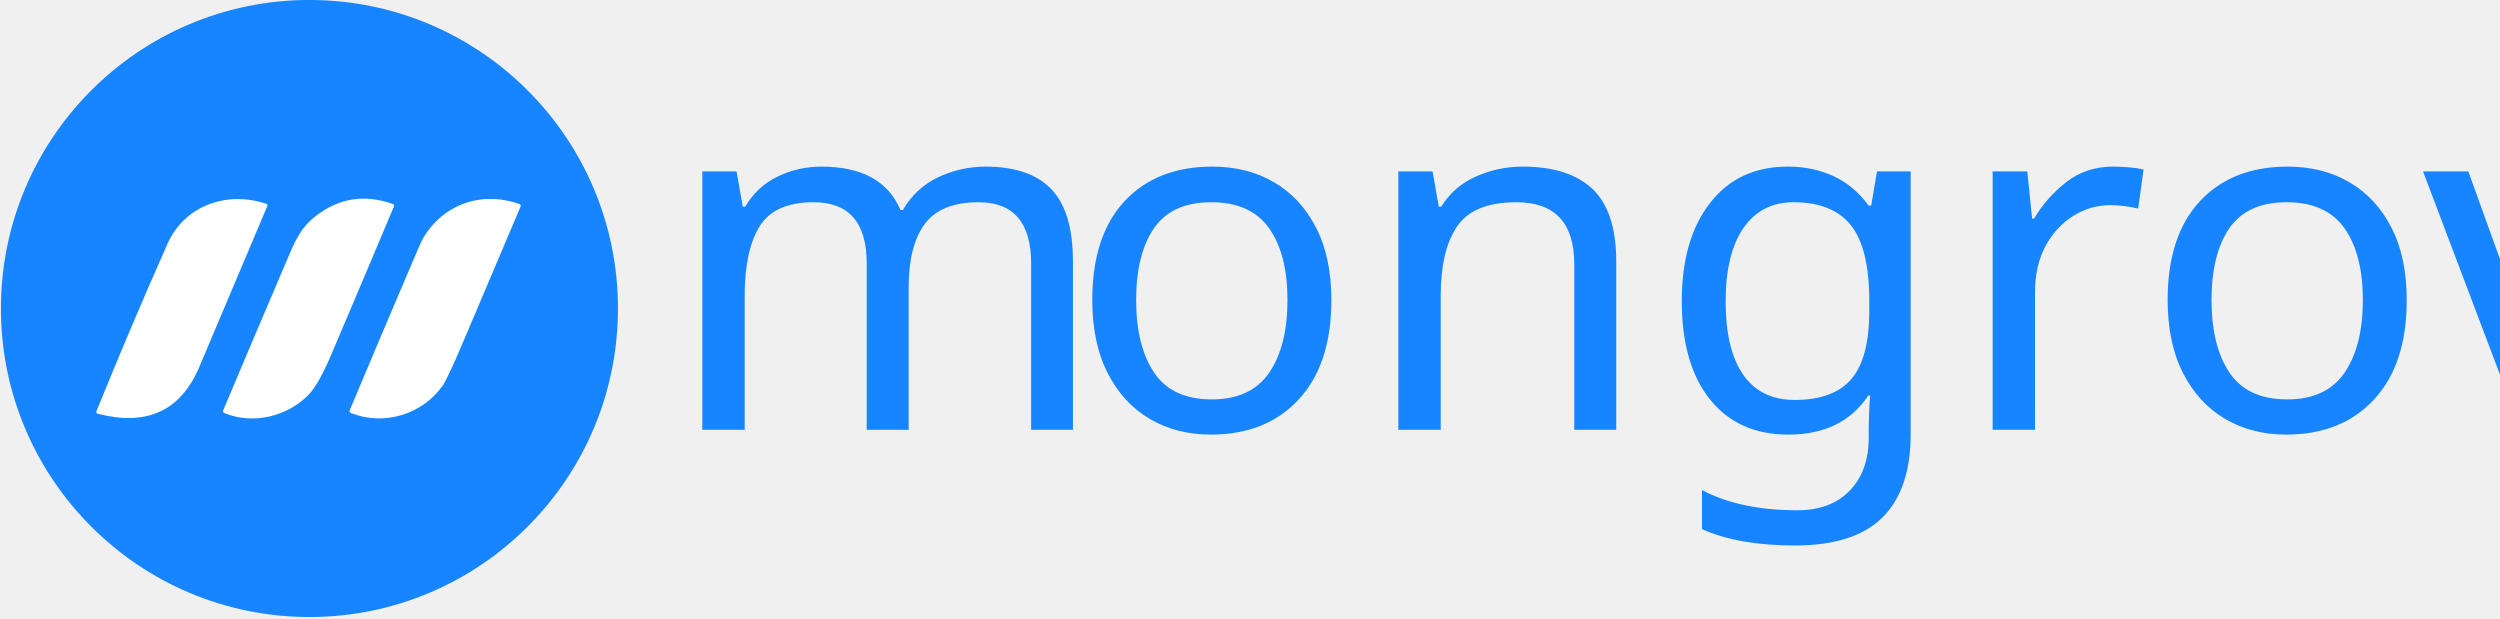
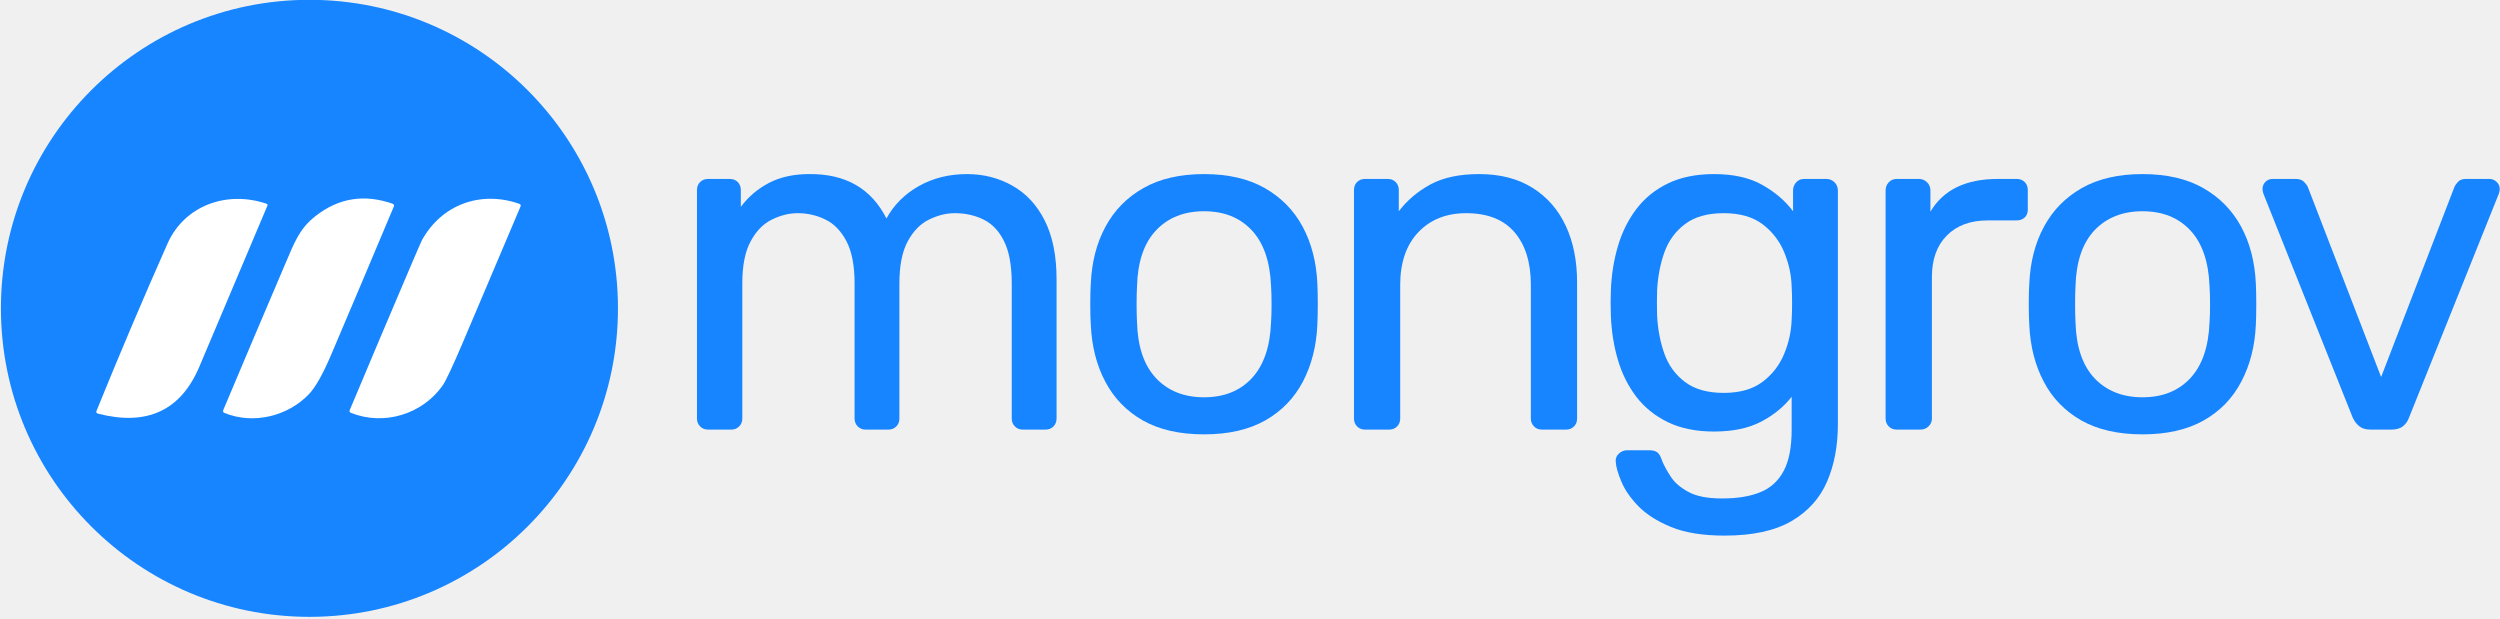
<svg xmlns="http://www.w3.org/2000/svg" width="100%" height="100%" viewBox="0 0 1532 379" version="1.1" xml:space="preserve" style="fill-rule:evenodd;clip-rule:evenodd;stroke-linejoin:round;stroke-miterlimit:2;">
-   <g transform="matrix(1,0,0,1,-4836.61,-12881.1)">
-     <g transform="matrix(1,0,0,1,3847.2,12219.8)">
+   <g transform="matrix(1,0,0,1,1881.14,-12898.2)">
+     <g transform="matrix(1,0,0,1,-2870.55,12236.8)">
      <g transform="matrix(5.39548,0,0,5.39548,-28720.1,-5933.32)">
-         <text x="5581.48px" y="1271.06px" style="font-family:'Rubik-Regular', 'Rubik';font-size:54.745px;fill:rgb(22,133,255);">m<tspan x="5627.41px 5656.1px 5686.54px 5716.48px 5734px 5761.65px " y="1271.06px 1271.06px 1271.06px 1271.06px 1271.06px 1271.06px ">ongrov</tspan>
-         </text>
+         <path d="M5586.79,1271.06C5586.43,1271.06 5586.12,1270.94 5585.89,1270.7C5585.65,1270.46 5585.53,1270.16 5585.53,1269.8L5585.53,1243.85C5585.53,1243.48 5585.65,1243.18 5585.89,1242.94C5586.12,1242.71 5586.43,1242.59 5586.79,1242.59L5589.25,1242.59C5589.62,1242.59 5589.92,1242.71 5590.16,1242.94C5590.39,1243.18 5590.51,1243.48 5590.51,1243.85L5590.51,1245.76C5591.35,1244.63 5592.41,1243.73 5593.69,1243.05C5594.97,1242.38 5596.5,1242.04 5598.29,1242.04C5602.41,1242 5605.33,1243.68 5607.05,1247.08C5607.89,1245.54 5609.11,1244.32 5610.71,1243.41C5612.32,1242.5 5614.15,1242.04 5616.19,1242.04C5618.09,1242.04 5619.81,1242.48 5621.36,1243.36C5622.91,1244.23 5624.14,1245.55 5625.03,1247.32C5625.92,1249.09 5626.37,1251.31 5626.37,1253.98L5626.37,1269.8C5626.37,1270.16 5626.25,1270.46 5626.02,1270.7C5625.78,1270.94 5625.48,1271.06 5625.11,1271.06L5622.54,1271.06C5622.17,1271.06 5621.87,1270.94 5621.64,1270.7C5621.4,1270.46 5621.28,1270.16 5621.28,1269.8L5621.28,1254.47C5621.28,1252.42 5620.99,1250.82 5620.4,1249.65C5619.82,1248.48 5619.03,1247.66 5618.05,1247.19C5617.06,1246.71 5615.99,1246.48 5614.82,1246.48C5613.87,1246.48 5612.9,1246.71 5611.92,1247.19C5610.93,1247.66 5610.12,1248.48 5609.48,1249.65C5608.84,1250.82 5608.52,1252.42 5608.52,1254.47L5608.52,1269.8C5608.52,1270.16 5608.41,1270.46 5608.17,1270.7C5607.93,1270.94 5607.63,1271.06 5607.27,1271.06L5604.69,1271.06C5604.33,1271.06 5604.03,1270.94 5603.79,1270.7C5603.55,1270.46 5603.43,1270.16 5603.43,1269.8L5603.43,1254.47C5603.43,1252.42 5603.12,1250.82 5602.5,1249.65C5601.88,1248.48 5601.08,1247.66 5600.09,1247.19C5599.11,1246.71 5598.07,1246.48 5596.97,1246.48C5596.02,1246.48 5595.06,1246.71 5594.07,1247.19C5593.09,1247.66 5592.27,1248.48 5591.64,1249.65C5591,1250.82 5590.68,1252.41 5590.68,1254.41L5590.68,1269.8C5590.68,1270.16 5590.56,1270.46 5590.32,1270.7C5590.08,1270.94 5589.78,1271.06 5589.42,1271.06L5586.79,1271.06Z" style="fill:rgb(22,133,255);fill-rule:nonzero;" />
+         <path d="M5643.12,1271.6C5640.35,1271.6 5638.03,1271.07 5636.17,1270.02C5634.31,1268.96 5632.89,1267.49 5631.9,1265.61C5630.91,1263.73 5630.37,1261.59 5630.26,1259.18C5630.22,1258.56 5630.2,1257.76 5630.2,1256.79C5630.2,1255.83 5630.22,1255.05 5630.26,1254.47C5630.37,1252.02 5630.92,1249.87 5631.93,1248.01C5632.93,1246.15 5634.36,1244.69 5636.23,1243.63C5638.09,1242.57 5640.39,1242.04 5643.12,1242.04C5645.86,1242.04 5648.16,1242.57 5650.02,1243.63C5651.88,1244.69 5653.32,1246.15 5654.32,1248.01C5655.32,1249.87 5655.88,1252.02 5655.99,1254.47C5656.02,1255.05 5656.04,1255.83 5656.04,1256.79C5656.04,1257.76 5656.02,1258.56 5655.99,1259.18C5655.88,1261.59 5655.33,1263.73 5654.35,1265.61C5653.36,1267.49 5651.94,1268.96 5650.07,1270.02C5648.21,1271.07 5645.9,1271.6 5643.12,1271.6ZM5643.12,1267.39C5645.39,1267.39 5647.19,1266.67 5648.54,1265.23C5649.89,1263.78 5650.62,1261.68 5650.73,1258.9C5650.77,1258.36 5650.79,1257.66 5650.79,1256.82C5650.79,1255.98 5650.77,1255.29 5650.73,1254.74C5650.62,1251.97 5649.89,1249.86 5648.54,1248.42C5647.19,1246.98 5645.39,1246.26 5643.12,1246.26C5640.86,1246.26 5639.04,1246.98 5637.68,1248.42C5636.31,1249.86 5635.59,1251.97 5635.51,1254.74C5635.48,1255.29 5635.46,1255.98 5635.46,1256.82C5635.46,1257.66 5635.48,1258.36 5635.51,1258.9C5635.59,1261.68 5636.31,1263.78 5637.68,1265.23C5639.04,1266.67 5640.86,1267.39 5643.12,1267.39Z" style="fill:rgb(22,133,255);fill-rule:nonzero;" />
+         <path d="M5661.41,1271.06C5661.04,1271.06 5660.74,1270.94 5660.5,1270.7C5660.27,1270.46 5660.15,1270.16 5660.15,1269.8L5660.15,1243.85C5660.15,1243.48 5660.27,1243.18 5660.5,1242.94C5660.74,1242.71 5661.04,1242.59 5661.41,1242.59L5663.98,1242.59C5664.35,1242.59 5664.65,1242.71 5664.88,1242.94C5665.12,1243.18 5665.24,1243.48 5665.24,1243.85L5665.24,1246.26C5666.19,1245.02 5667.38,1244 5668.83,1243.22C5670.27,1242.43 5672.12,1242.04 5674.38,1242.04C5676.75,1242.04 5678.77,1242.56 5680.43,1243.6C5682.09,1244.64 5683.35,1246.08 5684.21,1247.93C5685.07,1249.77 5685.49,1251.91 5685.49,1254.36L5685.49,1269.8C5685.49,1270.16 5685.38,1270.46 5685.14,1270.7C5684.9,1270.94 5684.6,1271.06 5684.24,1271.06L5681.5,1271.06C5681.13,1271.06 5680.83,1270.94 5680.6,1270.7C5680.36,1270.46 5680.24,1270.16 5680.24,1269.8L5680.24,1254.63C5680.24,1252.08 5679.62,1250.08 5678.38,1248.64C5677.14,1247.2 5675.31,1246.48 5672.9,1246.48C5670.64,1246.48 5668.83,1247.2 5667.46,1248.64C5666.09,1250.08 5665.4,1252.08 5665.4,1254.63L5665.4,1269.8C5665.4,1270.16 5665.28,1270.46 5665.05,1270.7C5664.81,1270.94 5664.51,1271.06 5664.15,1271.06L5661.41,1271.06Z" style="fill:rgb(22,133,255);fill-rule:nonzero;" />
+         <path d="M5702.25,1283.1C5699.77,1283.1 5697.73,1282.77 5696.14,1282.11C5694.56,1281.46 5693.32,1280.66 5692.42,1279.73C5691.53,1278.8 5690.89,1277.87 5690.51,1276.94C5690.12,1276.01 5689.91,1275.27 5689.88,1274.72C5689.84,1274.36 5689.96,1274.05 5690.23,1273.79C5690.51,1273.54 5690.81,1273.41 5691.13,1273.41L5693.76,1273.41C5694.09,1273.41 5694.36,1273.48 5694.58,1273.63C5694.8,1273.78 5694.98,1274.09 5695.13,1274.56C5695.35,1275.11 5695.68,1275.72 5696.12,1276.39C5696.55,1277.07 5697.23,1277.65 5698.14,1278.14C5699.05,1278.64 5700.33,1278.88 5701.97,1278.88C5703.69,1278.88 5705.13,1278.65 5706.3,1278.17C5707.47,1277.7 5708.35,1276.89 5708.95,1275.76C5709.56,1274.63 5709.86,1273.06 5709.86,1271.06L5709.86,1267.33C5708.98,1268.46 5707.83,1269.4 5706.41,1270.15C5704.98,1270.9 5703.2,1271.28 5701.04,1271.28C5699,1271.28 5697.25,1270.92 5695.79,1270.21C5694.33,1269.5 5693.13,1268.53 5692.2,1267.31C5691.27,1266.08 5690.58,1264.69 5690.12,1263.12C5689.66,1261.55 5689.4,1259.91 5689.33,1258.19C5689.29,1257.17 5689.29,1256.16 5689.33,1255.18C5689.4,1253.46 5689.66,1251.82 5690.12,1250.25C5690.58,1248.68 5691.27,1247.28 5692.2,1246.04C5693.13,1244.8 5694.33,1243.82 5695.79,1243.11C5697.25,1242.4 5699,1242.04 5701.04,1242.04C5703.23,1242.04 5705.05,1242.44 5706.49,1243.25C5707.93,1244.05 5709.11,1245.05 5710.02,1246.26L5710.02,1243.9C5710.02,1243.54 5710.14,1243.23 5710.38,1242.97C5710.61,1242.72 5710.91,1242.59 5711.28,1242.59L5713.8,1242.59C5714.16,1242.59 5714.47,1242.72 5714.73,1242.97C5714.98,1243.23 5715.11,1243.54 5715.11,1243.9L5715.11,1270.45C5715.11,1272.9 5714.7,1275.07 5713.88,1276.97C5713.06,1278.87 5711.71,1280.36 5709.83,1281.46C5707.95,1282.55 5705.42,1283.1 5702.25,1283.1ZM5702.14,1266.89C5703.96,1266.89 5705.43,1266.48 5706.55,1265.64C5707.66,1264.8 5708.48,1263.74 5709.01,1262.46C5709.54,1261.18 5709.82,1259.89 5709.86,1258.57C5709.89,1258.06 5709.91,1257.43 5709.91,1256.68C5709.91,1255.94 5709.89,1255.31 5709.86,1254.8C5709.82,1253.48 5709.54,1252.19 5709.01,1250.91C5708.48,1249.63 5707.66,1248.57 5706.55,1247.73C5705.43,1246.89 5703.96,1246.48 5702.14,1246.48C5700.31,1246.48 5698.85,1246.89 5697.76,1247.71C5696.66,1248.53 5695.88,1249.61 5695.4,1250.94C5694.93,1252.27 5694.66,1253.7 5694.58,1255.23C5694.55,1256.18 5694.55,1257.15 5694.58,1258.14C5694.66,1259.67 5694.93,1261.1 5695.4,1262.43C5695.88,1263.77 5696.66,1264.84 5697.76,1265.66C5698.85,1266.48 5700.31,1266.89 5702.14,1266.89Z" style="fill:rgb(22,133,255);fill-rule:nonzero;" />
+         <path d="M5721.79,1271.06C5721.43,1271.06 5721.12,1270.94 5720.89,1270.7C5720.65,1270.46 5720.53,1270.16 5720.53,1269.8L5720.53,1243.9C5720.53,1243.54 5720.65,1243.23 5720.89,1242.97C5721.12,1242.72 5721.43,1242.59 5721.79,1242.59L5724.31,1242.59C5724.68,1242.59 5724.98,1242.72 5725.24,1242.97C5725.5,1243.23 5725.62,1243.54 5725.62,1243.9L5725.62,1246.31C5726.35,1245.07 5727.36,1244.14 5728.63,1243.52C5729.91,1242.9 5731.46,1242.59 5733.29,1242.59L5735.42,1242.59C5735.79,1242.59 5736.09,1242.71 5736.33,1242.94C5736.56,1243.18 5736.68,1243.48 5736.68,1243.85L5736.68,1246.09C5736.68,1246.46 5736.56,1246.75 5736.33,1246.97C5736.09,1247.19 5735.79,1247.3 5735.42,1247.3L5732.14,1247.3C5730.17,1247.3 5728.62,1247.87 5727.48,1249.02C5726.35,1250.17 5725.79,1251.73 5725.79,1253.7L5725.79,1269.8C5725.79,1270.16 5725.66,1270.46 5725.4,1270.7C5725.15,1270.94 5724.84,1271.06 5724.47,1271.06L5721.79,1271.06Z" style="fill:rgb(22,133,255);fill-rule:nonzero;" />
+         <path d="M5749.71,1271.6C5746.94,1271.6 5744.62,1271.07 5742.76,1270.02C5740.9,1268.96 5739.47,1267.49 5738.49,1265.61C5737.5,1263.73 5736.96,1261.59 5736.85,1259.18C5736.81,1258.56 5736.79,1257.76 5736.79,1256.79C5736.79,1255.83 5736.81,1255.05 5736.85,1254.47C5736.96,1252.02 5737.51,1249.87 5738.52,1248.01C5739.52,1246.15 5740.95,1244.69 5742.81,1243.63C5744.68,1242.57 5746.97,1242.04 5749.71,1242.04C5752.45,1242.04 5754.75,1242.57 5756.61,1243.63C5758.47,1244.69 5759.9,1246.15 5760.91,1248.01C5761.91,1249.87 5762.47,1252.02 5762.58,1254.47C5762.61,1255.05 5762.63,1255.83 5762.63,1256.79C5762.63,1257.76 5762.61,1258.56 5762.58,1259.18C5762.47,1261.59 5761.92,1263.73 5760.93,1265.61C5759.95,1267.49 5758.53,1268.96 5756.66,1270.02C5754.8,1271.07 5752.48,1271.6 5749.71,1271.6ZM5749.71,1267.39C5751.97,1267.39 5753.78,1266.67 5755.13,1265.23C5756.48,1263.78 5757.21,1261.68 5757.32,1258.9C5757.36,1258.36 5757.38,1257.66 5757.38,1256.82C5757.38,1255.98 5757.36,1255.29 5757.32,1254.74C5757.21,1251.97 5756.48,1249.86 5755.13,1248.42C5753.78,1246.98 5751.97,1246.26 5749.71,1246.26C5747.45,1246.26 5745.63,1246.98 5744.26,1248.42C5742.9,1249.86 5742.18,1251.97 5742.1,1254.74C5742.07,1255.29 5742.05,1255.98 5742.05,1256.82C5742.05,1257.66 5742.07,1258.36 5742.1,1258.9C5742.18,1261.68 5742.9,1263.78 5744.26,1265.23C5745.63,1266.67 5747.45,1267.39 5749.71,1267.39Z" style="fill:rgb(22,133,255);fill-rule:nonzero;" />
+         <path d="M5775.61,1271.06C5775.06,1271.06 5774.63,1270.93 5774.32,1270.67C5774.01,1270.42 5773.76,1270.09 5773.58,1269.69L5763.45,1244.29C5763.38,1244.1 5763.34,1243.92 5763.34,1243.74C5763.34,1243.41 5763.45,1243.14 5763.67,1242.92C5763.89,1242.7 5764.16,1242.59 5764.49,1242.59L5767.12,1242.59C5767.52,1242.59 5767.83,1242.7 5768.05,1242.92C5768.27,1243.14 5768.42,1243.34 5768.49,1243.52L5776.81,1265.09L5785.13,1243.52C5785.2,1243.34 5785.34,1243.14 5785.54,1242.92C5785.74,1242.7 5786.04,1242.59 5786.44,1242.59L5789.13,1242.59C5789.42,1242.59 5789.68,1242.7 5789.92,1242.92C5790.16,1243.14 5790.28,1243.41 5790.28,1243.74C5790.28,1243.92 5790.24,1244.1 5790.17,1244.29L5779.98,1269.69C5779.84,1270.09 5779.61,1270.42 5779.3,1270.67C5778.99,1270.93 5778.54,1271.06 5777.96,1271.06L5775.61,1271.06Z" style="fill:rgb(22,133,255);fill-rule:nonzero;" />
      </g>
      <g transform="matrix(4.86128,0,0,4.86128,-108349,-21330.7)">
        <circle cx="22530.7" cy="4562.8" r="38.891" style="fill:rgb(22,133,255);" />
      </g>
      <g transform="matrix(-1.73048,0,0,1.73048,1961.95,-1458.51)">
        <g transform="matrix(1.53187,0,0,1.53187,184.383,1182.9)">
          <path d="M126.48,74.62C135.35,71.52 144.39,74.75 148.97,83.03C149.137,83.343 150,85.327 151.56,88.98C156.28,100.04 160.977,111.14 165.65,122.28C165.79,122.607 165.693,122.833 165.36,122.96C157.69,126 148.88,123.24 144.22,116.67C143.467,115.61 141.91,112.307 139.55,106.76C135.09,96.267 130.637,85.77 126.19,75.27C126.057,74.95 126.153,74.733 126.48,74.62Z" style="fill:white;fill-rule:nonzero;" />
        </g>
        <g transform="matrix(1.53187,0,0,1.53187,182.253,1182.9)">
          <path d="M174.86,77.38C178.66,80.34 179.73,83.29 182.02,88.65C186.793,99.823 191.547,111.033 196.28,122.28C196.42,122.607 196.323,122.84 195.99,122.98C189.3,125.7 181.36,123.73 176.49,118.63C174.97,117.043 173.243,113.977 171.31,109.43C166.47,98.057 161.657,86.673 156.87,75.28C156.737,74.947 156.837,74.72 157.17,74.6C163.663,72.333 169.56,73.26 174.86,77.38Z" style="fill:white;fill-rule:nonzero;" />
        </g>
        <g transform="matrix(1.53187,0,0,1.53187,184.383,1182.9)">
          <path d="M184.93,74.6C193.95,71.53 203.83,74.91 207.8,83.85C213.44,96.57 218.907,109.45 224.2,122.49C224.333,122.823 224.223,123.037 223.87,123.13C212.543,126.05 204.73,122.433 200.43,112.28C195.17,99.867 189.93,87.473 184.71,75.1C184.603,74.853 184.677,74.687 184.93,74.6Z" style="fill:white;fill-rule:nonzero;" />
        </g>
      </g>
    </g>
  </g>
</svg>
